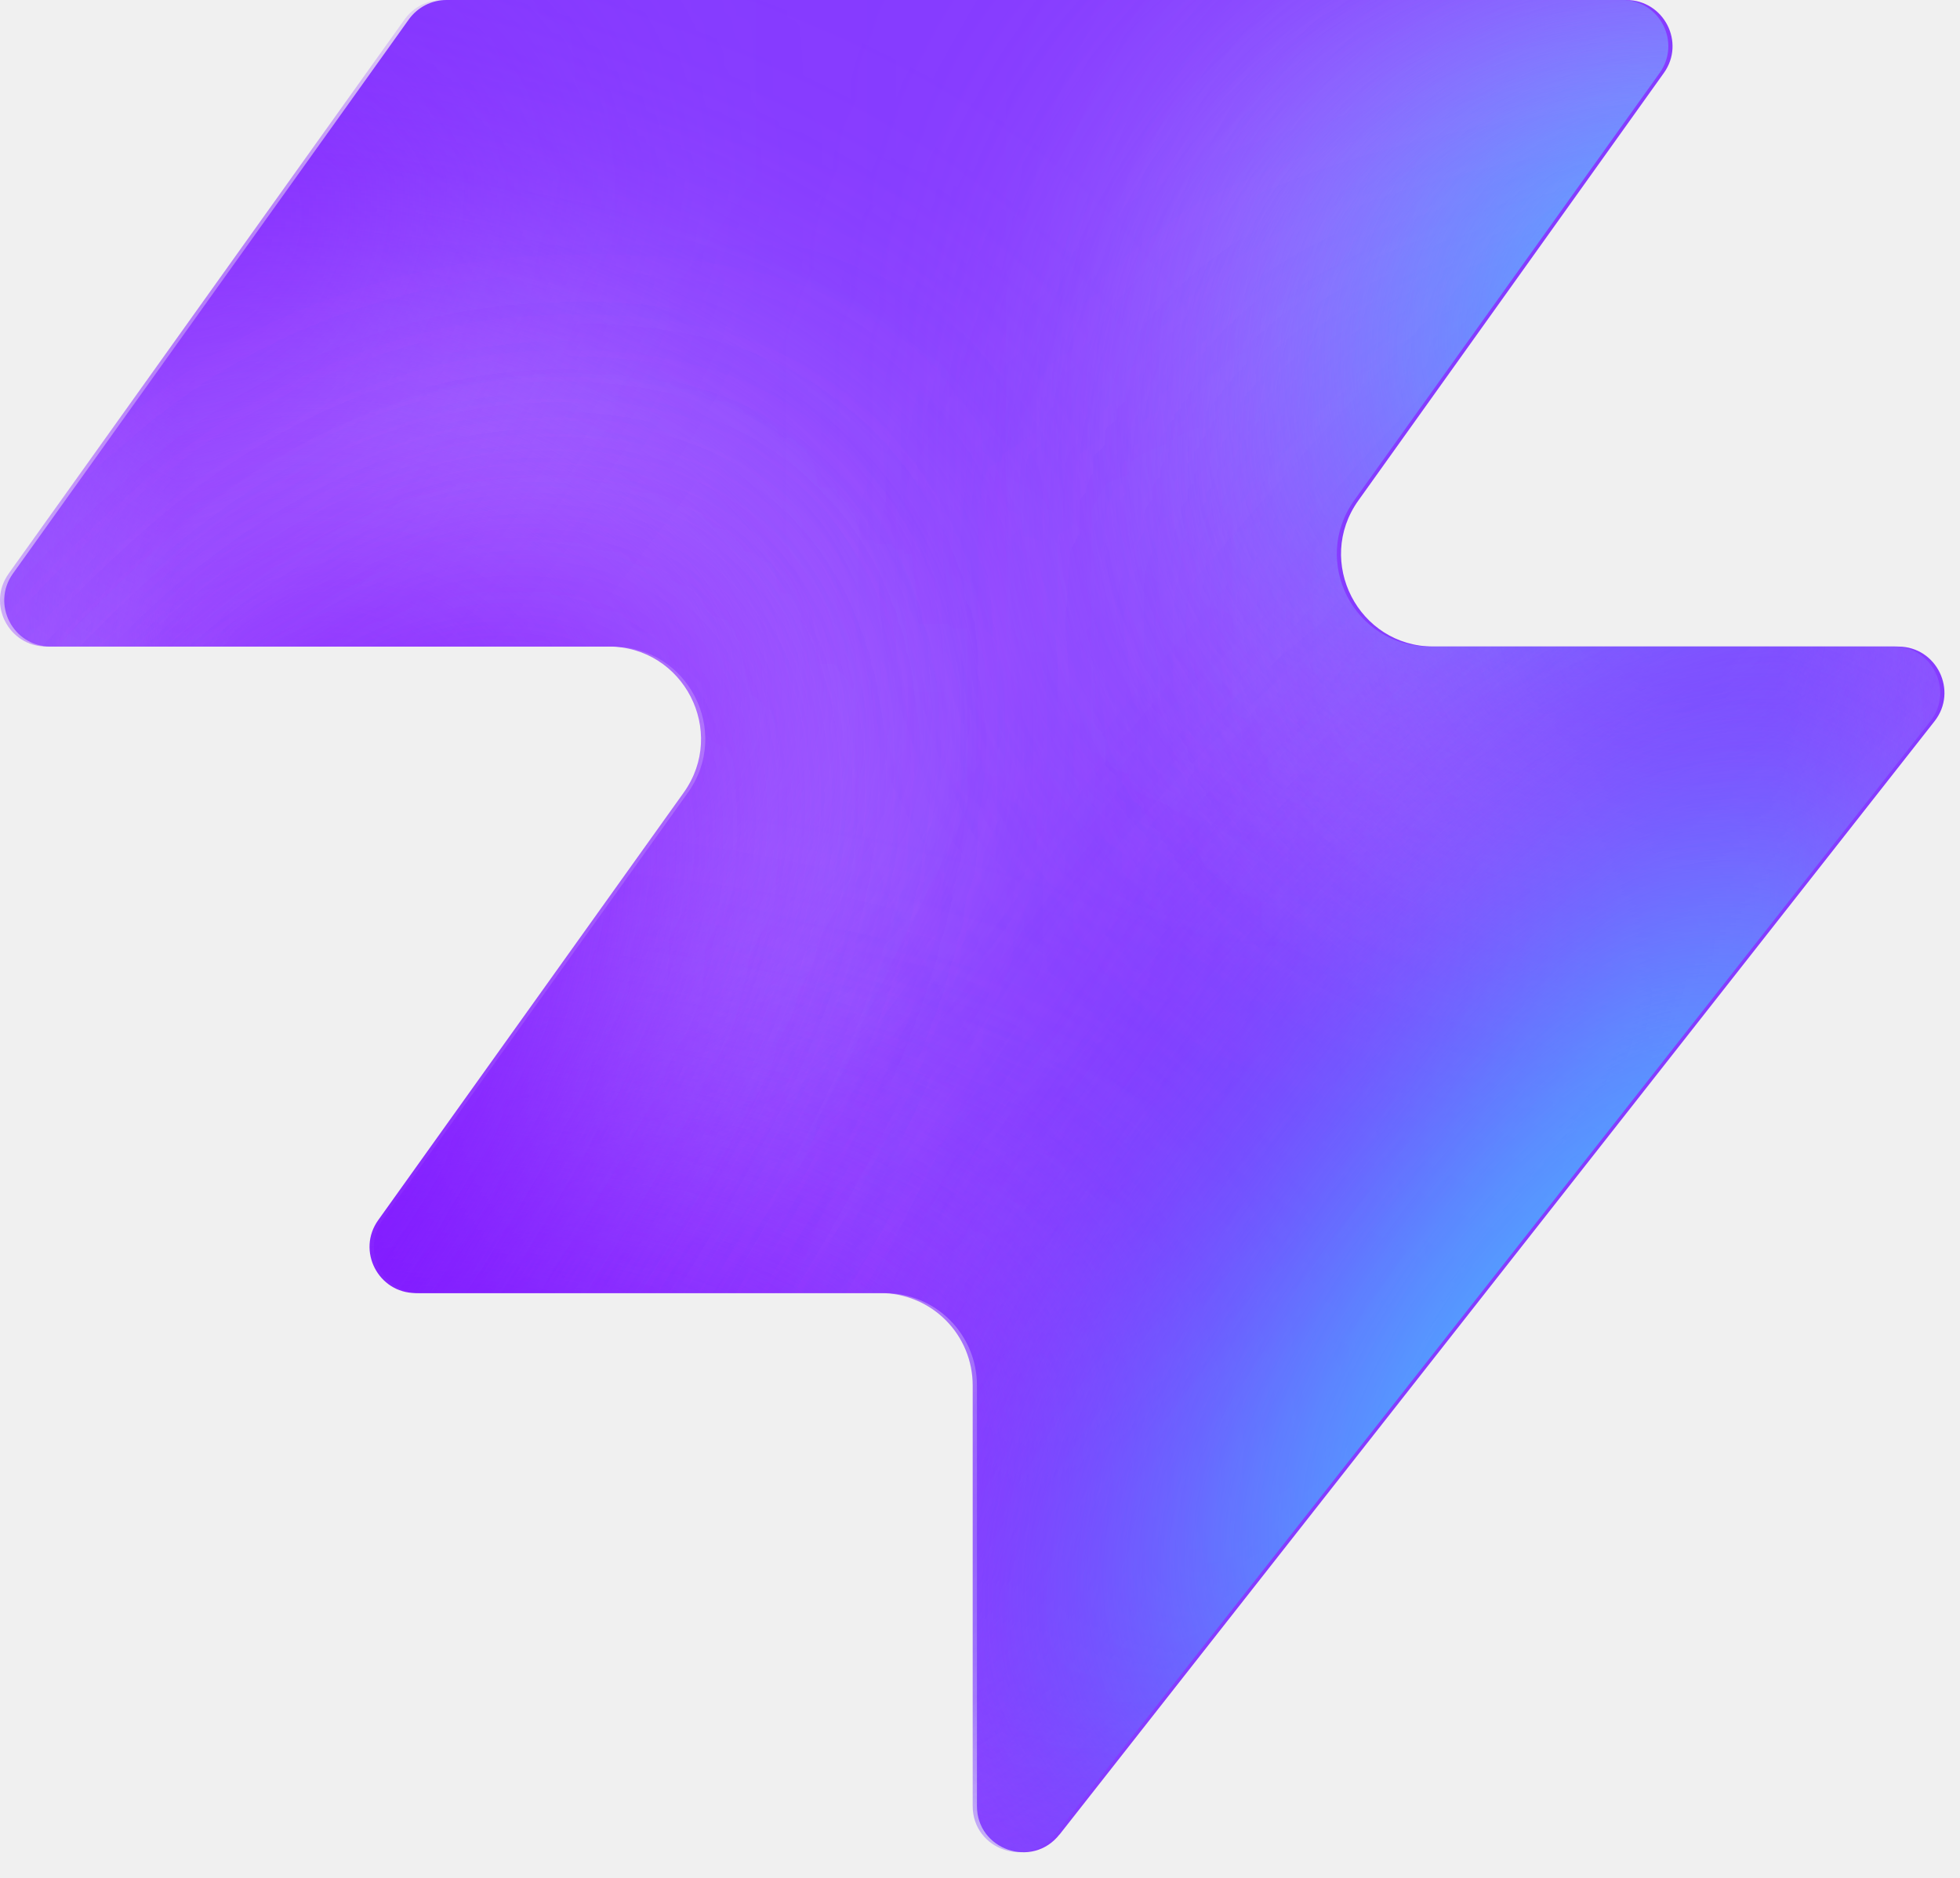
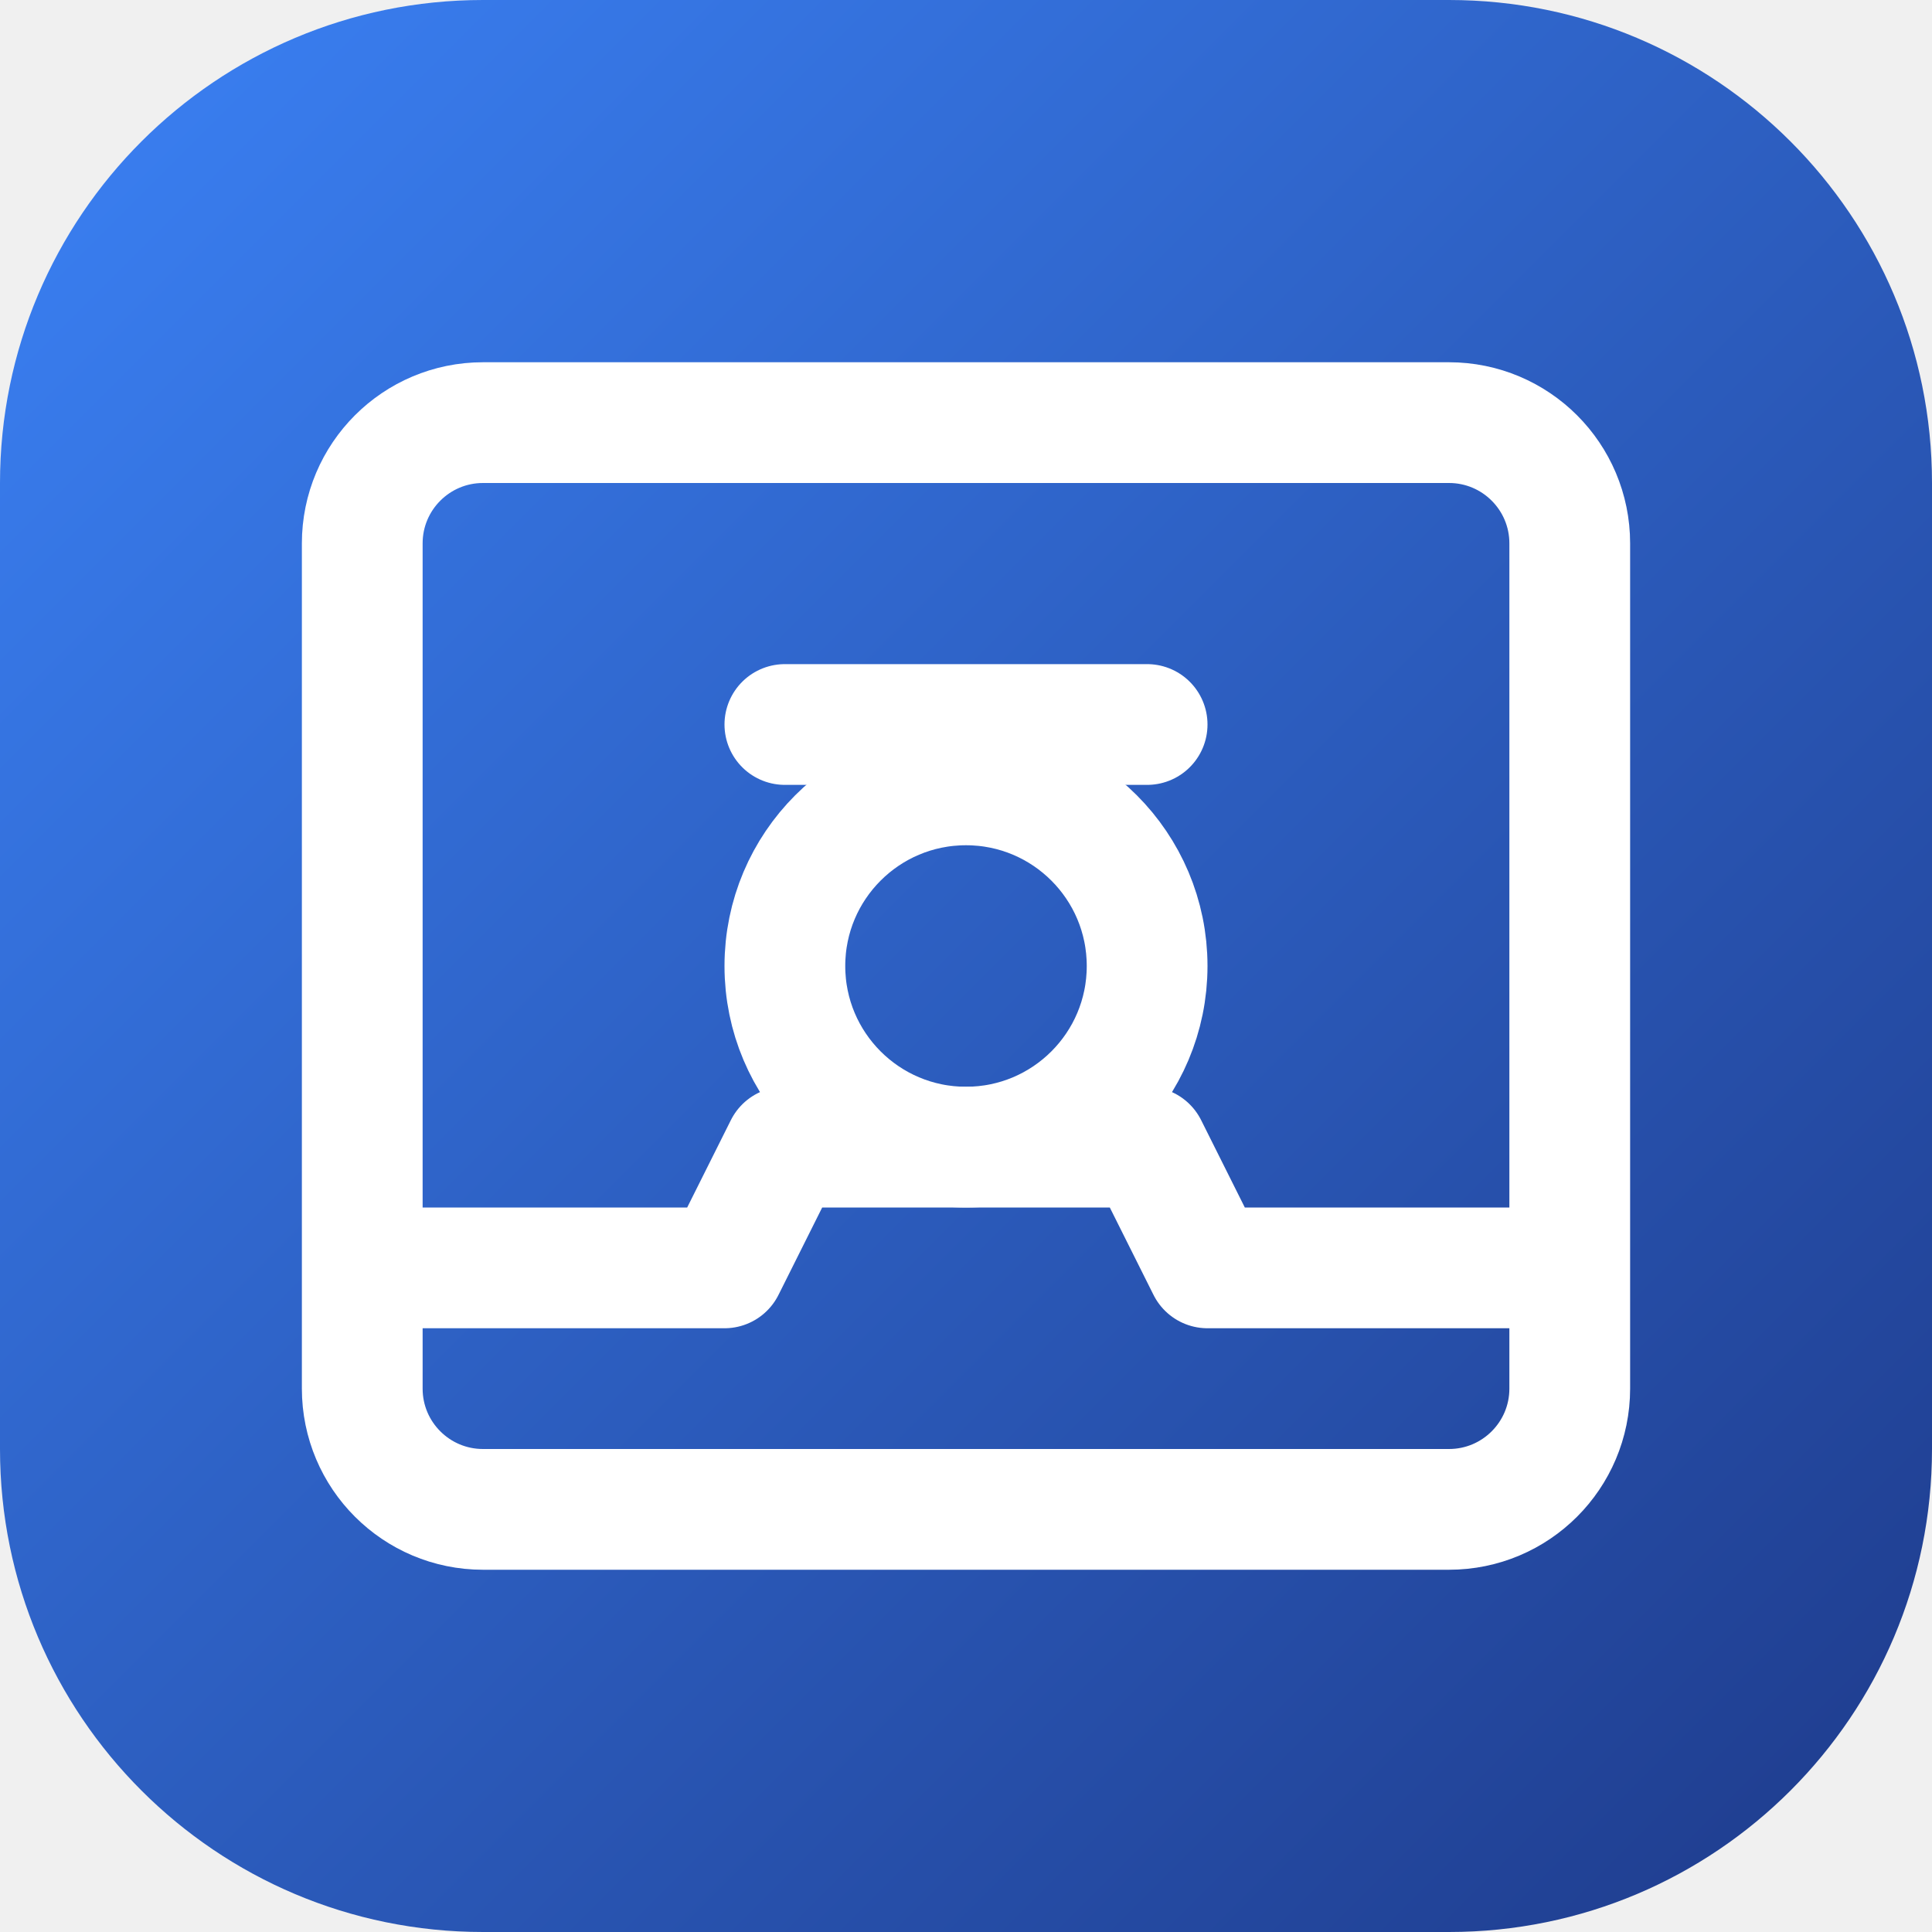
- <svg xmlns="http://www.w3.org/2000/svg" width="48" height="46" fill="none" viewBox="0 0 48 46">
-   <path fill="#863bff" d="M25.946 44.938c-.664.845-2.021.375-2.021-.698V33.937a2.26 2.26 0 0 0-2.262-2.262H10.287c-.92 0-1.456-1.04-.92-1.788l7.48-10.471c1.07-1.497 0-3.578-1.842-3.578H1.237c-.92 0-1.456-1.04-.92-1.788L10.013.474c.214-.297.556-.474.92-.474h28.894c.92 0 1.456 1.04.92 1.788l-7.48 10.471c-1.07 1.498 0 3.579 1.842 3.579h11.377c.943 0 1.473 1.088.89 1.83L25.947 44.94z" style="fill:#863bff;fill:color(display-p3 .525 .23 1);fill-opacity:1" />
-   <mask id="a" width="48" height="46" x="0" y="0" maskUnits="userSpaceOnUse" style="mask-type:alpha">
-     <path fill="#000" d="M25.842 44.938c-.664.844-2.021.375-2.021-.698V33.937a2.26 2.26 0 0 0-2.262-2.262H10.183c-.92 0-1.456-1.04-.92-1.788l7.48-10.471c1.07-1.498 0-3.579-1.842-3.579H1.133c-.92 0-1.456-1.04-.92-1.787L9.91.473c.214-.297.556-.474.92-.474h28.894c.92 0 1.456 1.04.92 1.788l-7.48 10.471c-1.07 1.498 0 3.578 1.842 3.578h11.377c.943 0 1.473 1.088.89 1.832L25.843 44.94z" style="fill:#000;fill-opacity:1" />
-   </mask>
-   <g mask="url(#a)">
-     <g filter="url(#b)">
-       <ellipse cx="5.508" cy="14.704" fill="#ede6ff" rx="5.508" ry="14.704" style="fill:#ede6ff;fill:color(display-p3 .927 .903 1);fill-opacity:1" transform="matrix(.00324 1 1 -.00324 -4.47 31.516)" />
-     </g>
-     <g filter="url(#c)">
-       <ellipse cx="10.399" cy="29.851" fill="#ede6ff" rx="10.399" ry="29.851" style="fill:#ede6ff;fill:color(display-p3 .927 .903 1);fill-opacity:1" transform="matrix(.00324 1 1 -.00324 -39.328 7.883)" />
-     </g>
-     <g filter="url(#d)">
-       <ellipse cx="5.508" cy="30.487" fill="#7e14ff" rx="5.508" ry="30.487" style="fill:#7e14ff;fill:color(display-p3 .492 .077 1);fill-opacity:1" transform="rotate(89.814 -25.913 -14.639)scale(1 -1)" />
-     </g>
-     <g filter="url(#e)">
-       <ellipse cx="5.508" cy="30.599" fill="#7e14ff" rx="5.508" ry="30.599" style="fill:#7e14ff;fill:color(display-p3 .492 .077 1);fill-opacity:1" transform="rotate(89.814 -32.644 -3.334)scale(1 -1)" />
-     </g>
-     <g filter="url(#f)">
-       <ellipse cx="5.508" cy="30.599" fill="#7e14ff" rx="5.508" ry="30.599" style="fill:#7e14ff;fill:color(display-p3 .492 .077 1);fill-opacity:1" transform="matrix(.00324 1 1 -.00324 -34.34 30.47)" />
-     </g>
-     <g filter="url(#g)">
-       <ellipse cx="14.072" cy="22.078" fill="#ede6ff" rx="14.072" ry="22.078" style="fill:#ede6ff;fill:color(display-p3 .927 .903 1);fill-opacity:1" transform="rotate(93.35 24.506 48.493)scale(-1 1)" />
-     </g>
-     <g filter="url(#h)">
-       <ellipse cx="3.47" cy="21.501" fill="#7e14ff" rx="3.47" ry="21.501" style="fill:#7e14ff;fill:color(display-p3 .492 .077 1);fill-opacity:1" transform="rotate(89.009 28.708 47.59)scale(-1 1)" />
-     </g>
-     <g filter="url(#i)">
-       <ellipse cx="3.47" cy="21.501" fill="#7e14ff" rx="3.47" ry="21.501" style="fill:#7e14ff;fill:color(display-p3 .492 .077 1);fill-opacity:1" transform="rotate(89.009 28.708 47.59)scale(-1 1)" />
-     </g>
-     <g filter="url(#j)">
-       <ellipse cx=".387" cy="8.972" fill="#7e14ff" rx="4.407" ry="29.108" style="fill:#7e14ff;fill:color(display-p3 .492 .077 1);fill-opacity:1" transform="rotate(39.51 .387 8.972)" />
-     </g>
-     <g filter="url(#k)">
-       <ellipse cx="47.523" cy="-6.092" fill="#7e14ff" rx="4.407" ry="29.108" style="fill:#7e14ff;fill:color(display-p3 .492 .077 1);fill-opacity:1" transform="rotate(37.892 47.523 -6.092)" />
-     </g>
-     <g filter="url(#l)">
-       <ellipse cx="41.412" cy="6.333" fill="#47bfff" rx="5.971" ry="9.665" style="fill:#47bfff;fill:color(display-p3 .28 .748 1);fill-opacity:1" transform="rotate(37.892 41.412 6.333)" />
-     </g>
-     <g filter="url(#m)">
-       <ellipse cx="-1.879" cy="38.332" fill="#7e14ff" rx="4.407" ry="29.108" style="fill:#7e14ff;fill:color(display-p3 .492 .077 1);fill-opacity:1" transform="rotate(37.892 -1.88 38.332)" />
-     </g>
-     <g filter="url(#n)">
-       <ellipse cx="-1.879" cy="38.332" fill="#7e14ff" rx="4.407" ry="29.108" style="fill:#7e14ff;fill:color(display-p3 .492 .077 1);fill-opacity:1" transform="rotate(37.892 -1.88 38.332)" />
-     </g>
-     <g filter="url(#o)">
-       <ellipse cx="35.651" cy="29.907" fill="#7e14ff" rx="4.407" ry="29.108" style="fill:#7e14ff;fill:color(display-p3 .492 .077 1);fill-opacity:1" transform="rotate(37.892 35.651 29.907)" />
-     </g>
-     <g filter="url(#p)">
-       <ellipse cx="38.418" cy="32.4" fill="#47bfff" rx="5.971" ry="15.297" style="fill:#47bfff;fill:color(display-p3 .28 .748 1);fill-opacity:1" transform="rotate(37.892 38.418 32.4)" />
-     </g>
+ <svg xmlns="http://www.w3.org/2000/svg" viewBox="0 0 32 32">
+   <defs>
+     <linearGradient id="g" x1="0%" y1="0%" x2="100%" y2="100%">
+       <stop offset="0%" stop-color="#3B82F6" />
+       <stop offset="100%" stop-color="#1E3A8A" />
+     </linearGradient>
+   </defs>
+   <rect width="32" height="32" rx="8" fill="url(#g)" />
+   <g fill="none" stroke="#fff" stroke-width="2" stroke-linecap="round" stroke-linejoin="round">
+     <rect x="6" y="7" width="20" height="18" rx="2" />
+     <circle cx="16" cy="16" r="3" />
+     <path d="M7 21h5l1-2h6l1 2h5" />
+     <path d="M13 12h6" />
  </g>
-   <defs>
-     <filter id="b" width="60.045" height="41.654" x="-19.77" y="16.149" color-interpolation-filters="sRGB" filterUnits="userSpaceOnUse">
-       <feFlood flood-opacity="0" result="BackgroundImageFix" />
-       <feBlend in="SourceGraphic" in2="BackgroundImageFix" result="shape" />
-       <feGaussianBlur result="effect1_foregroundBlur_2002_17158" stdDeviation="7.659" />
-     </filter>
-     <filter id="c" width="90.34" height="51.437" x="-54.613" y="-7.533" color-interpolation-filters="sRGB" filterUnits="userSpaceOnUse">
-       <feFlood flood-opacity="0" result="BackgroundImageFix" />
-       <feBlend in="SourceGraphic" in2="BackgroundImageFix" result="shape" />
-       <feGaussianBlur result="effect1_foregroundBlur_2002_17158" stdDeviation="7.659" />
-     </filter>
-     <filter id="d" width="79.355" height="29.4" x="-49.64" y="2.03" color-interpolation-filters="sRGB" filterUnits="userSpaceOnUse">
-       <feFlood flood-opacity="0" result="BackgroundImageFix" />
-       <feBlend in="SourceGraphic" in2="BackgroundImageFix" result="shape" />
-       <feGaussianBlur result="effect1_foregroundBlur_2002_17158" stdDeviation="4.596" />
-     </filter>
-     <filter id="e" width="79.579" height="29.4" x="-45.045" y="20.029" color-interpolation-filters="sRGB" filterUnits="userSpaceOnUse">
-       <feFlood flood-opacity="0" result="BackgroundImageFix" />
-       <feBlend in="SourceGraphic" in2="BackgroundImageFix" result="shape" />
-       <feGaussianBlur result="effect1_foregroundBlur_2002_17158" stdDeviation="4.596" />
-     </filter>
-     <filter id="f" width="79.579" height="29.4" x="-43.513" y="21.178" color-interpolation-filters="sRGB" filterUnits="userSpaceOnUse">
-       <feFlood flood-opacity="0" result="BackgroundImageFix" />
-       <feBlend in="SourceGraphic" in2="BackgroundImageFix" result="shape" />
-       <feGaussianBlur result="effect1_foregroundBlur_2002_17158" stdDeviation="4.596" />
-     </filter>
-     <filter id="g" width="74.749" height="58.852" x="15.756" y="-17.901" color-interpolation-filters="sRGB" filterUnits="userSpaceOnUse">
-       <feFlood flood-opacity="0" result="BackgroundImageFix" />
-       <feBlend in="SourceGraphic" in2="BackgroundImageFix" result="shape" />
-       <feGaussianBlur result="effect1_foregroundBlur_2002_17158" stdDeviation="7.659" />
-     </filter>
-     <filter id="h" width="61.377" height="25.362" x="23.548" y="2.284" color-interpolation-filters="sRGB" filterUnits="userSpaceOnUse">
-       <feFlood flood-opacity="0" result="BackgroundImageFix" />
-       <feBlend in="SourceGraphic" in2="BackgroundImageFix" result="shape" />
-       <feGaussianBlur result="effect1_foregroundBlur_2002_17158" stdDeviation="4.596" />
-     </filter>
-     <filter id="i" width="61.377" height="25.362" x="23.548" y="2.284" color-interpolation-filters="sRGB" filterUnits="userSpaceOnUse">
-       <feFlood flood-opacity="0" result="BackgroundImageFix" />
-       <feBlend in="SourceGraphic" in2="BackgroundImageFix" result="shape" />
-       <feGaussianBlur result="effect1_foregroundBlur_2002_17158" stdDeviation="4.596" />
-     </filter>
-     <filter id="j" width="56.045" height="63.649" x="-27.636" y="-22.853" color-interpolation-filters="sRGB" filterUnits="userSpaceOnUse">
-       <feFlood flood-opacity="0" result="BackgroundImageFix" />
-       <feBlend in="SourceGraphic" in2="BackgroundImageFix" result="shape" />
-       <feGaussianBlur result="effect1_foregroundBlur_2002_17158" stdDeviation="4.596" />
-     </filter>
-     <filter id="k" width="54.814" height="64.646" x="20.116" y="-38.415" color-interpolation-filters="sRGB" filterUnits="userSpaceOnUse">
-       <feFlood flood-opacity="0" result="BackgroundImageFix" />
-       <feBlend in="SourceGraphic" in2="BackgroundImageFix" result="shape" />
-       <feGaussianBlur result="effect1_foregroundBlur_2002_17158" stdDeviation="4.596" />
-     </filter>
-     <filter id="l" width="33.541" height="35.313" x="24.641" y="-11.323" color-interpolation-filters="sRGB" filterUnits="userSpaceOnUse">
-       <feFlood flood-opacity="0" result="BackgroundImageFix" />
-       <feBlend in="SourceGraphic" in2="BackgroundImageFix" result="shape" />
-       <feGaussianBlur result="effect1_foregroundBlur_2002_17158" stdDeviation="4.596" />
-     </filter>
-     <filter id="m" width="54.814" height="64.646" x="-29.286" y="6.009" color-interpolation-filters="sRGB" filterUnits="userSpaceOnUse">
-       <feFlood flood-opacity="0" result="BackgroundImageFix" />
-       <feBlend in="SourceGraphic" in2="BackgroundImageFix" result="shape" />
-       <feGaussianBlur result="effect1_foregroundBlur_2002_17158" stdDeviation="4.596" />
-     </filter>
-     <filter id="n" width="54.814" height="64.646" x="-29.286" y="6.009" color-interpolation-filters="sRGB" filterUnits="userSpaceOnUse">
-       <feFlood flood-opacity="0" result="BackgroundImageFix" />
-       <feBlend in="SourceGraphic" in2="BackgroundImageFix" result="shape" />
-       <feGaussianBlur result="effect1_foregroundBlur_2002_17158" stdDeviation="4.596" />
-     </filter>
-     <filter id="o" width="54.814" height="64.646" x="8.244" y="-2.416" color-interpolation-filters="sRGB" filterUnits="userSpaceOnUse">
-       <feFlood flood-opacity="0" result="BackgroundImageFix" />
-       <feBlend in="SourceGraphic" in2="BackgroundImageFix" result="shape" />
-       <feGaussianBlur result="effect1_foregroundBlur_2002_17158" stdDeviation="4.596" />
-     </filter>
-     <filter id="p" width="39.409" height="43.623" x="18.713" y="10.588" color-interpolation-filters="sRGB" filterUnits="userSpaceOnUse">
-       <feFlood flood-opacity="0" result="BackgroundImageFix" />
-       <feBlend in="SourceGraphic" in2="BackgroundImageFix" result="shape" />
-       <feGaussianBlur result="effect1_foregroundBlur_2002_17158" stdDeviation="4.596" />
-     </filter>
-   </defs>
</svg>
